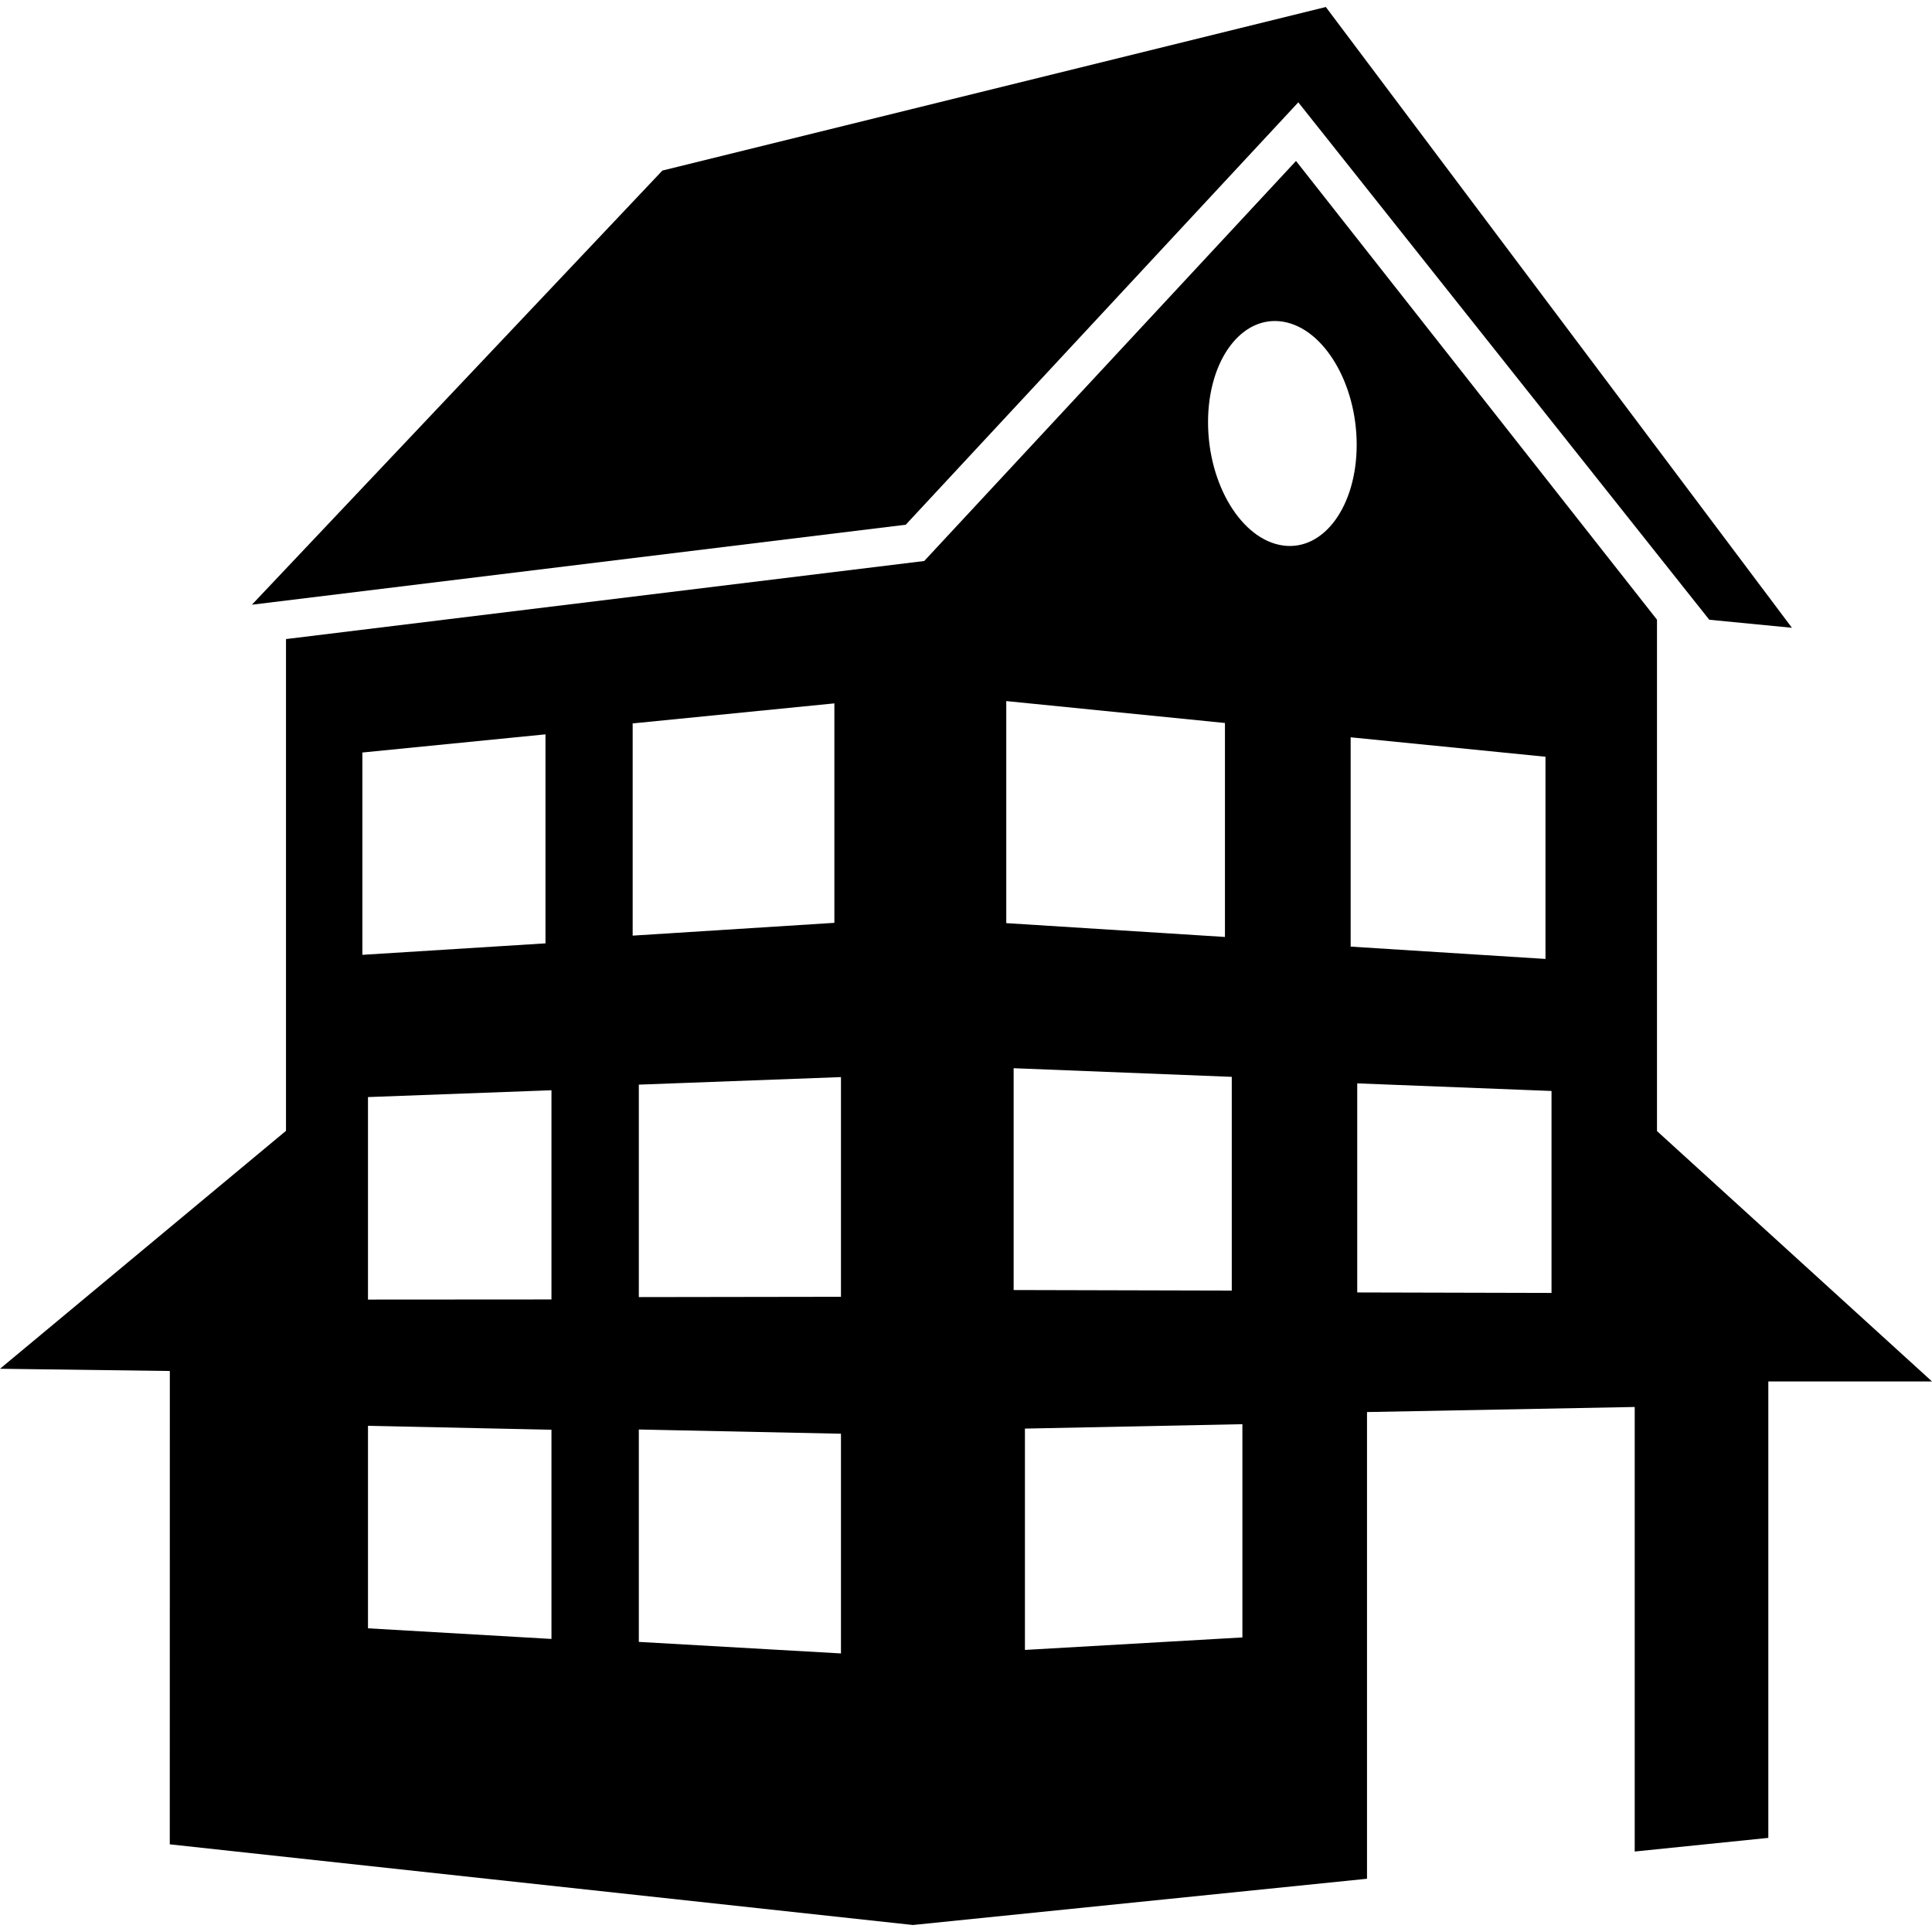
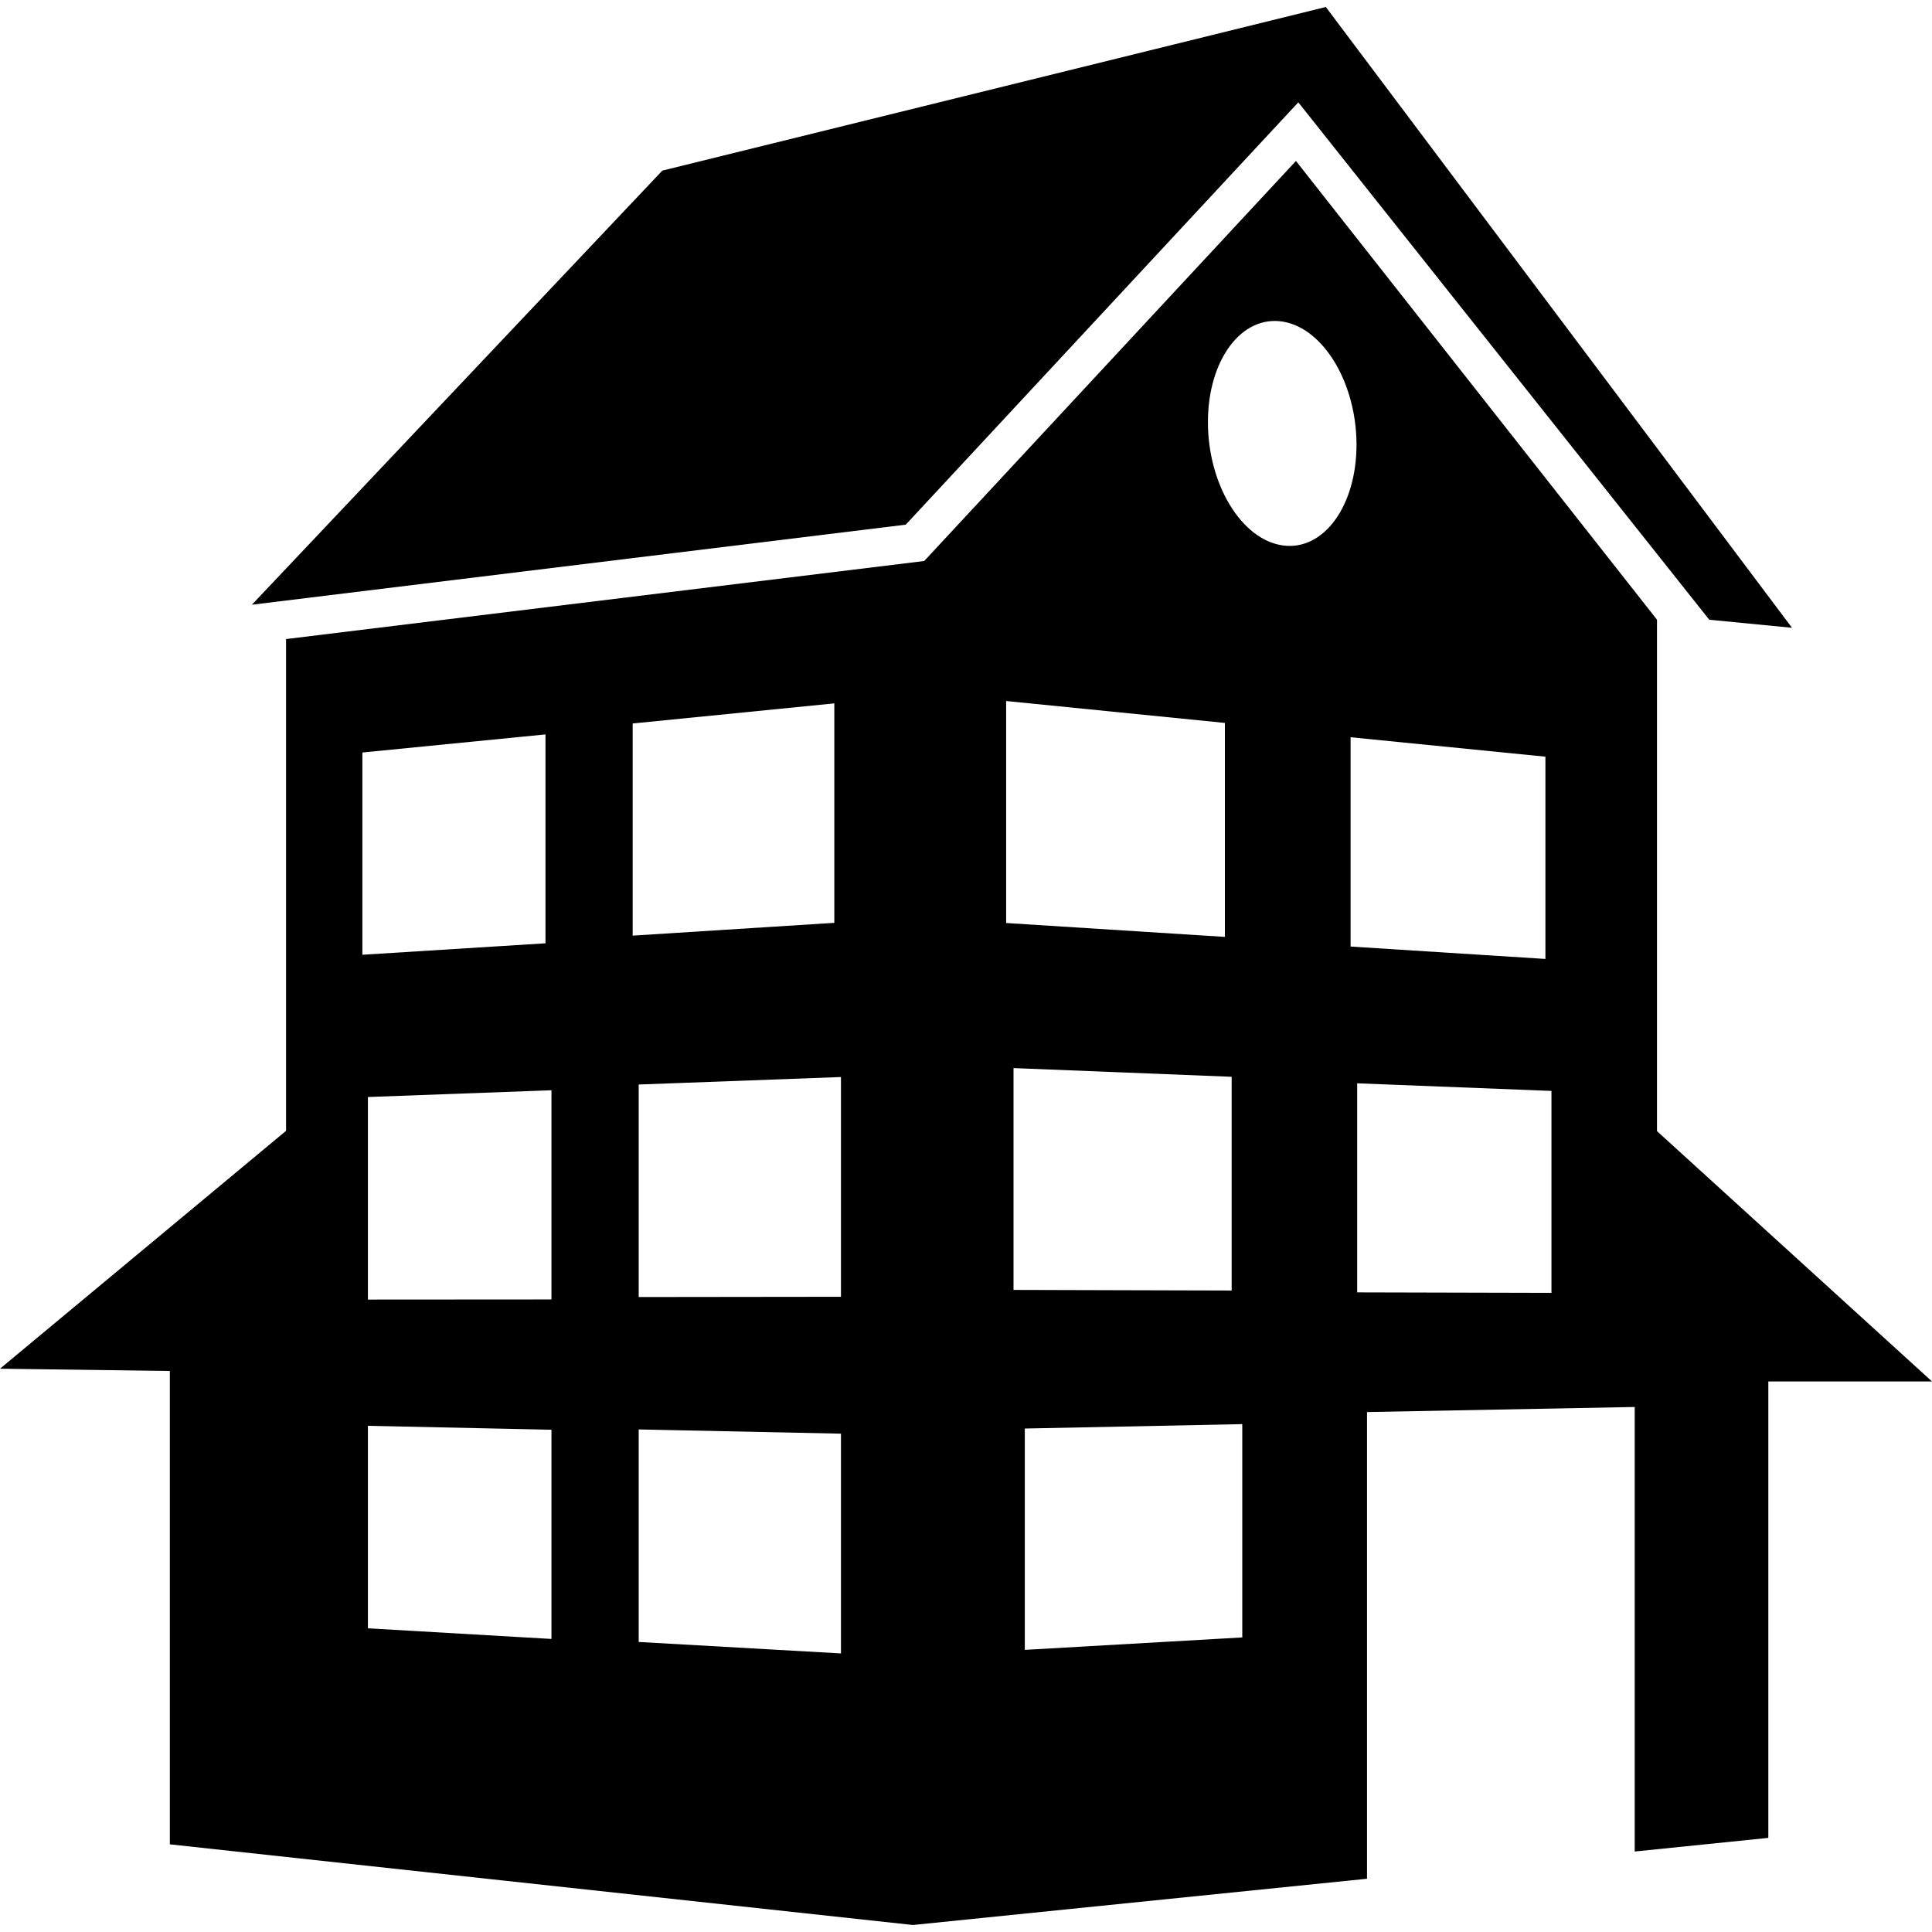
- <svg xmlns="http://www.w3.org/2000/svg" version="1.1" id="Capa_1" x="0px" y="0px" width="32px" height="32px" viewBox="0 0 32 32" style="enable-background:new 0 0 32 32;" xml:space="preserve">
-   <g>
-     <g>
-       <polygon points="15.002,8.691 21.504,1.695 28.311,10.265 29.68,10.398 21.96,0.116 10.971,2.825 4.172,10.016   " />
-       <path d="M27.445,18.734v-8.47l-5.979-7.598l-6.158,6.626L4.737,10.585v8.145L0,22.671l2.813,0.037l-0.001,7.84l12.308,1.336    l7.522-0.766v-7.73l4.434-0.084v7.363l2.213-0.226v-7.56H32L27.445,18.734z M6.002,12.464l3.033-0.301v3.462l-3.033,0.19V12.464z     M9.134,27.146L6.095,26.97v-3.354l3.039,0.065V27.146z M9.134,21.523l-3.039,0.002v-3.354l3.039-0.113V21.523z M10.479,11.982    l3.341-0.332v3.635l-3.341,0.212V11.982z M13.929,27.386l-3.348-0.191v-3.518l3.348,0.07V27.386z M13.929,21.479l-3.348,0.005    v-3.519l3.348-0.125V21.479z M16.667,11.612l3.622,0.363v3.544l-3.622-0.229V11.612z M16.789,17.693l3.613,0.143v3.54    l-3.613-0.009V17.693z M20.578,27.121l-3.602,0.207v-3.666l3.602-0.073V27.121z M21.256,9.036    c-0.686-0.091-1.247-1.006-1.247-2.043s0.563-1.781,1.247-1.664c0.674,0.115,1.215,1.027,1.215,2.038    C22.471,8.378,21.93,9.125,21.256,9.036z M22.371,12.212l3.227,0.322v3.349l-3.227-0.204V12.212z M25.698,21.415l-3.218-0.008    v-3.463l3.218,0.126V21.415z" />
-     </g>
-   </g>
-   <g>
- </g>
-   <g>
- </g>
-   <g>
- </g>
-   <g>
- </g>
-   <g>
- </g>
-   <g>
- </g>
-   <g>
- </g>
-   <g>
- </g>
-   <g>
- </g>
-   <g>
- </g>
-   <g>
- </g>
-   <g>
- </g>
-   <g>
- </g>
-   <g>
- </g>
-   <g>
- </g>
+ <svg xmlns="http://www.w3.org/2000/svg" width="32" height="32" viewBox="0 0 32 32">
+   <path d="M15.002 8.69l6.502-6.995 6.807 8.57 1.37.133L21.96.116l-10.99 2.71-6.798 7.19" />
+   <path d="M27.445 18.734v-8.47l-5.98-7.598-6.157 6.626-10.57 1.293v8.145L0 22.67l2.813.038v7.84l12.307 1.336 7.522-.766v-7.73l4.434-.084v7.363l2.213-.226v-7.56H32l-4.555-4.146zm-21.443-6.27l3.033-.3v3.46l-3.033.19v-3.35zm3.132 14.682l-3.04-.176v-3.354l3.04.065v3.466zm0-5.623l-3.04.002V18.17l3.04-.112v3.465zm1.345-9.54l3.34-.333v3.635l-3.34.212v-3.515zm3.45 15.403l-3.35-.19v-3.52l3.35.07v3.64zm0-5.907l-3.35.004v-3.52l3.35-.124v3.64zm2.737-9.868l3.622.363v3.544l-3.623-.23v-3.678zm.122 6.08l3.612.144v3.54l-3.613-.01v-3.673zm3.788 9.43l-3.602.206v-3.666l3.602-.073v3.53zm.678-18.086c-.686-.09-1.247-1.006-1.247-2.043s.562-1.78 1.246-1.664c.674.114 1.215 1.026 1.215 2.037 0 1.01-.54 1.758-1.214 1.67zm1.115 3.176l3.228.322v3.35l-3.227-.205V12.21zm3.328 9.203l-3.218-.008v-3.463l3.218.126v3.345z" />
</svg>
